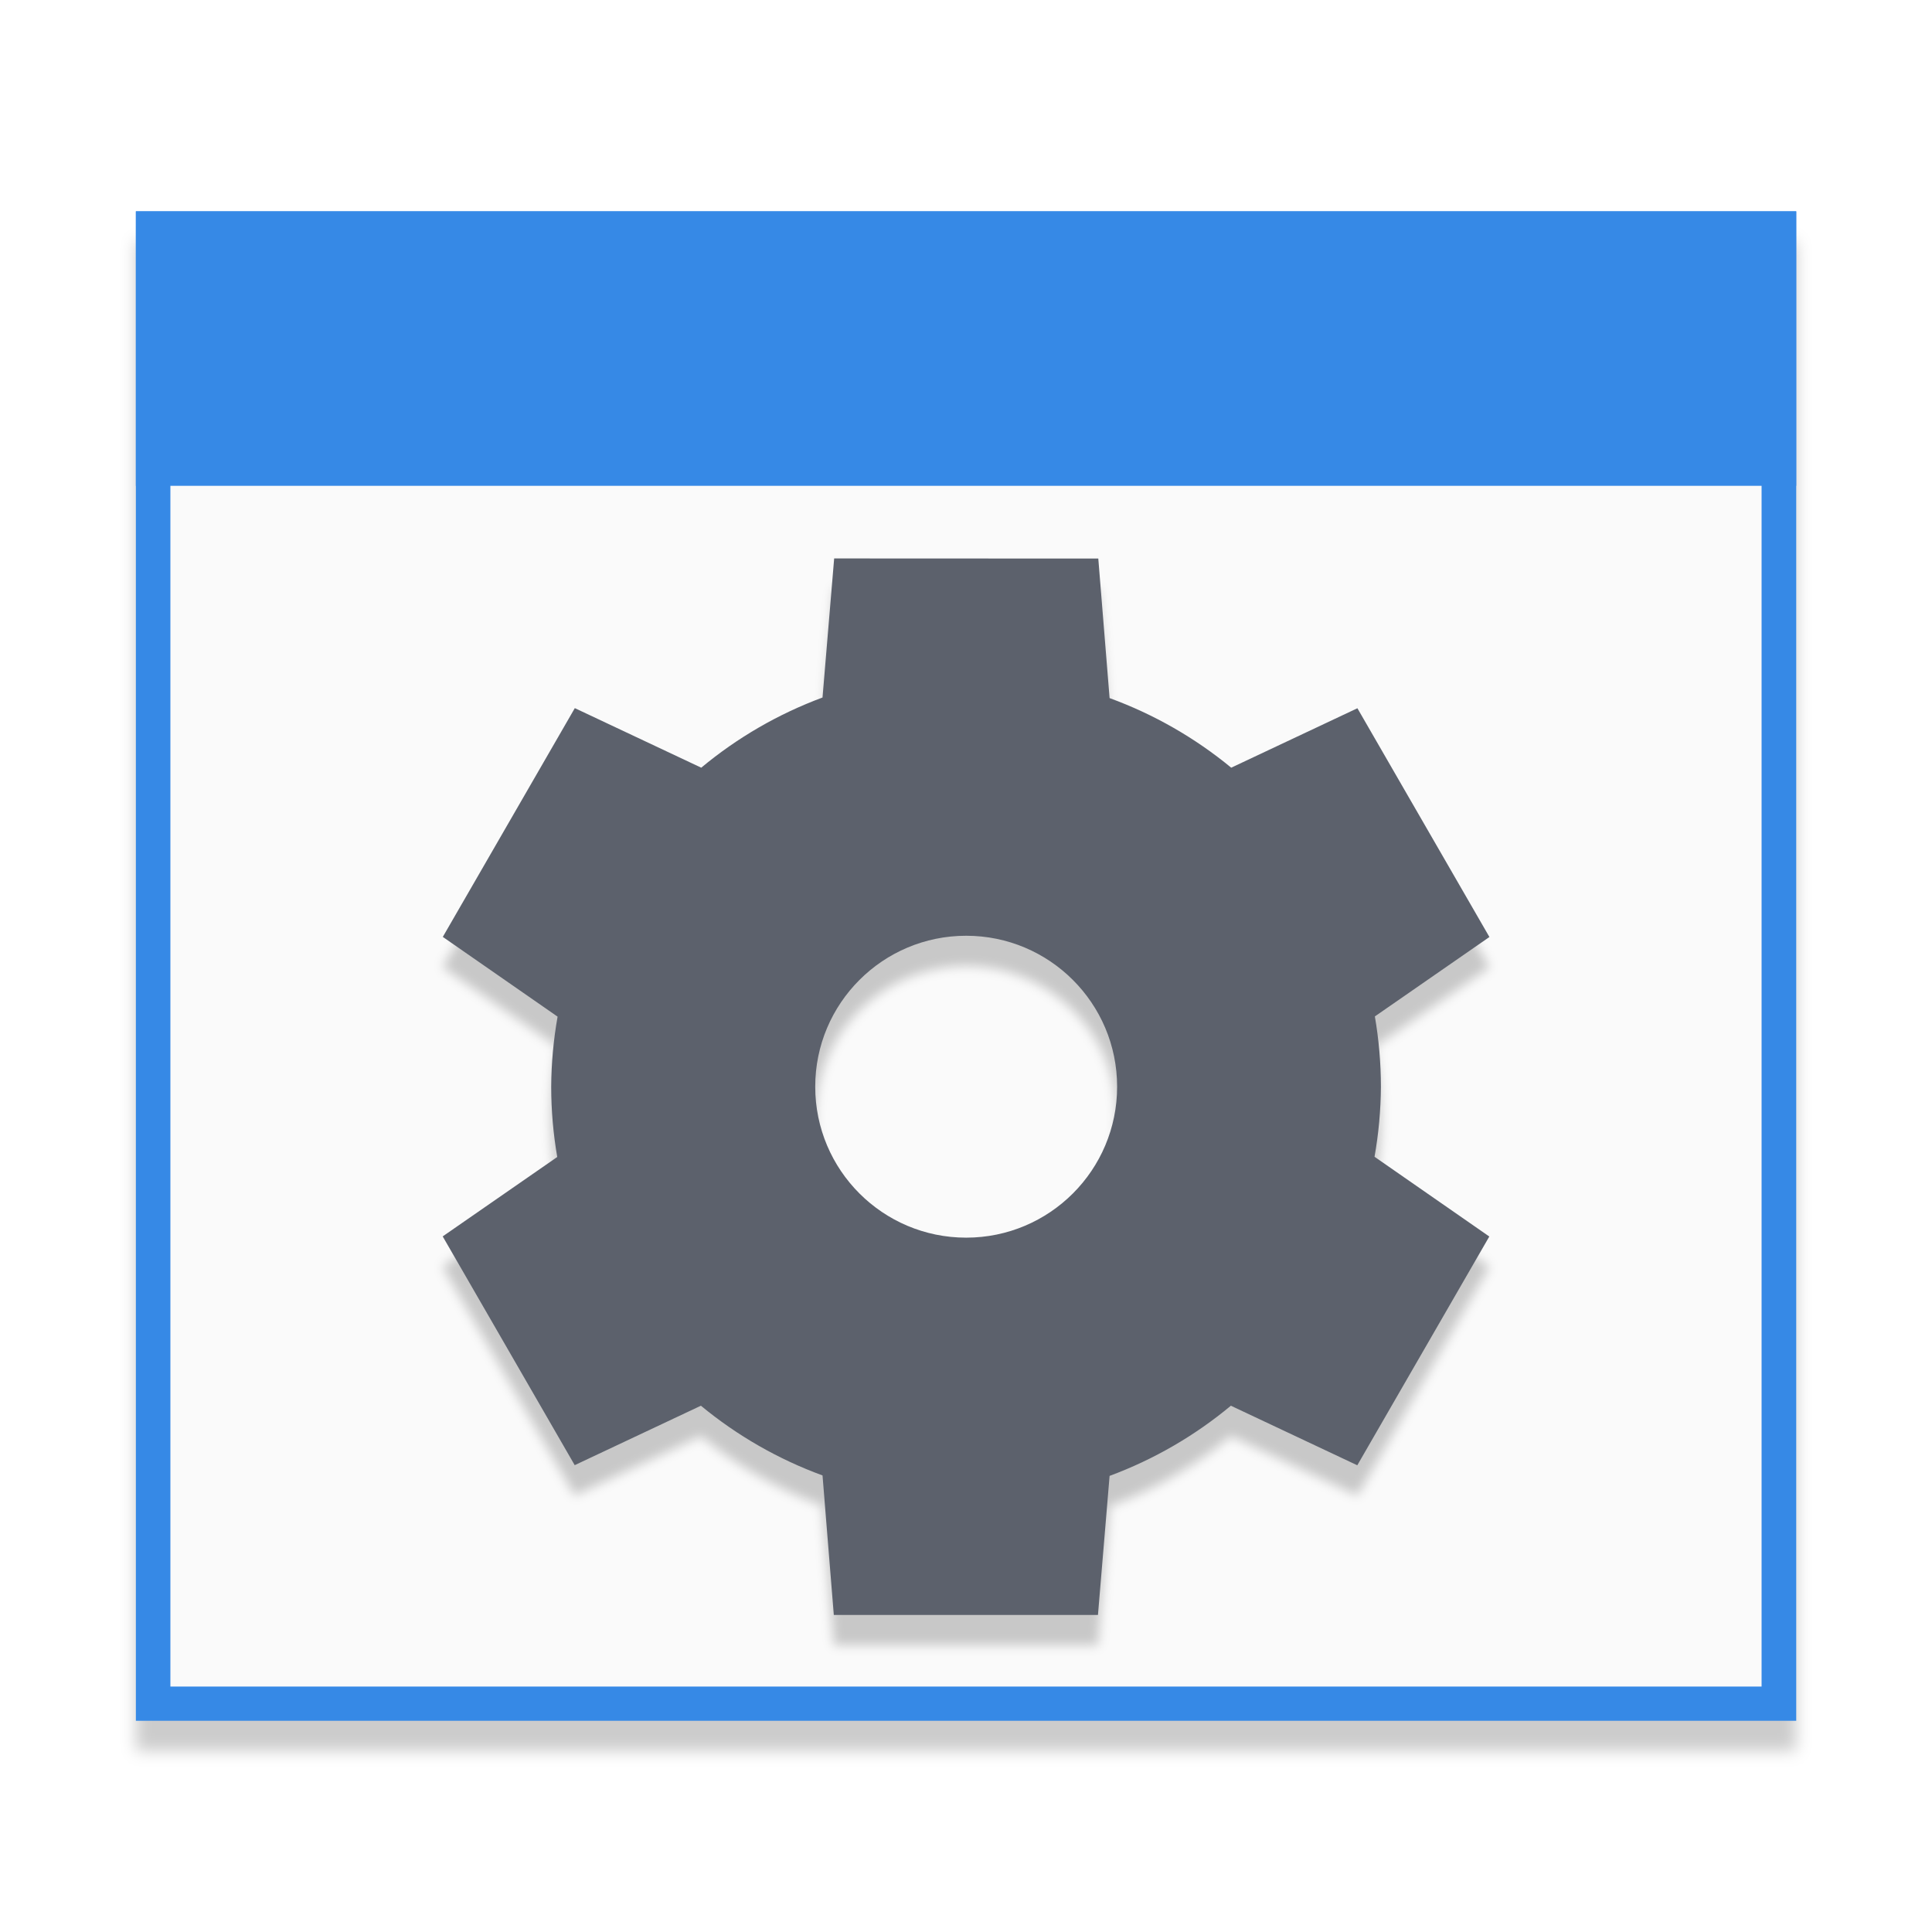
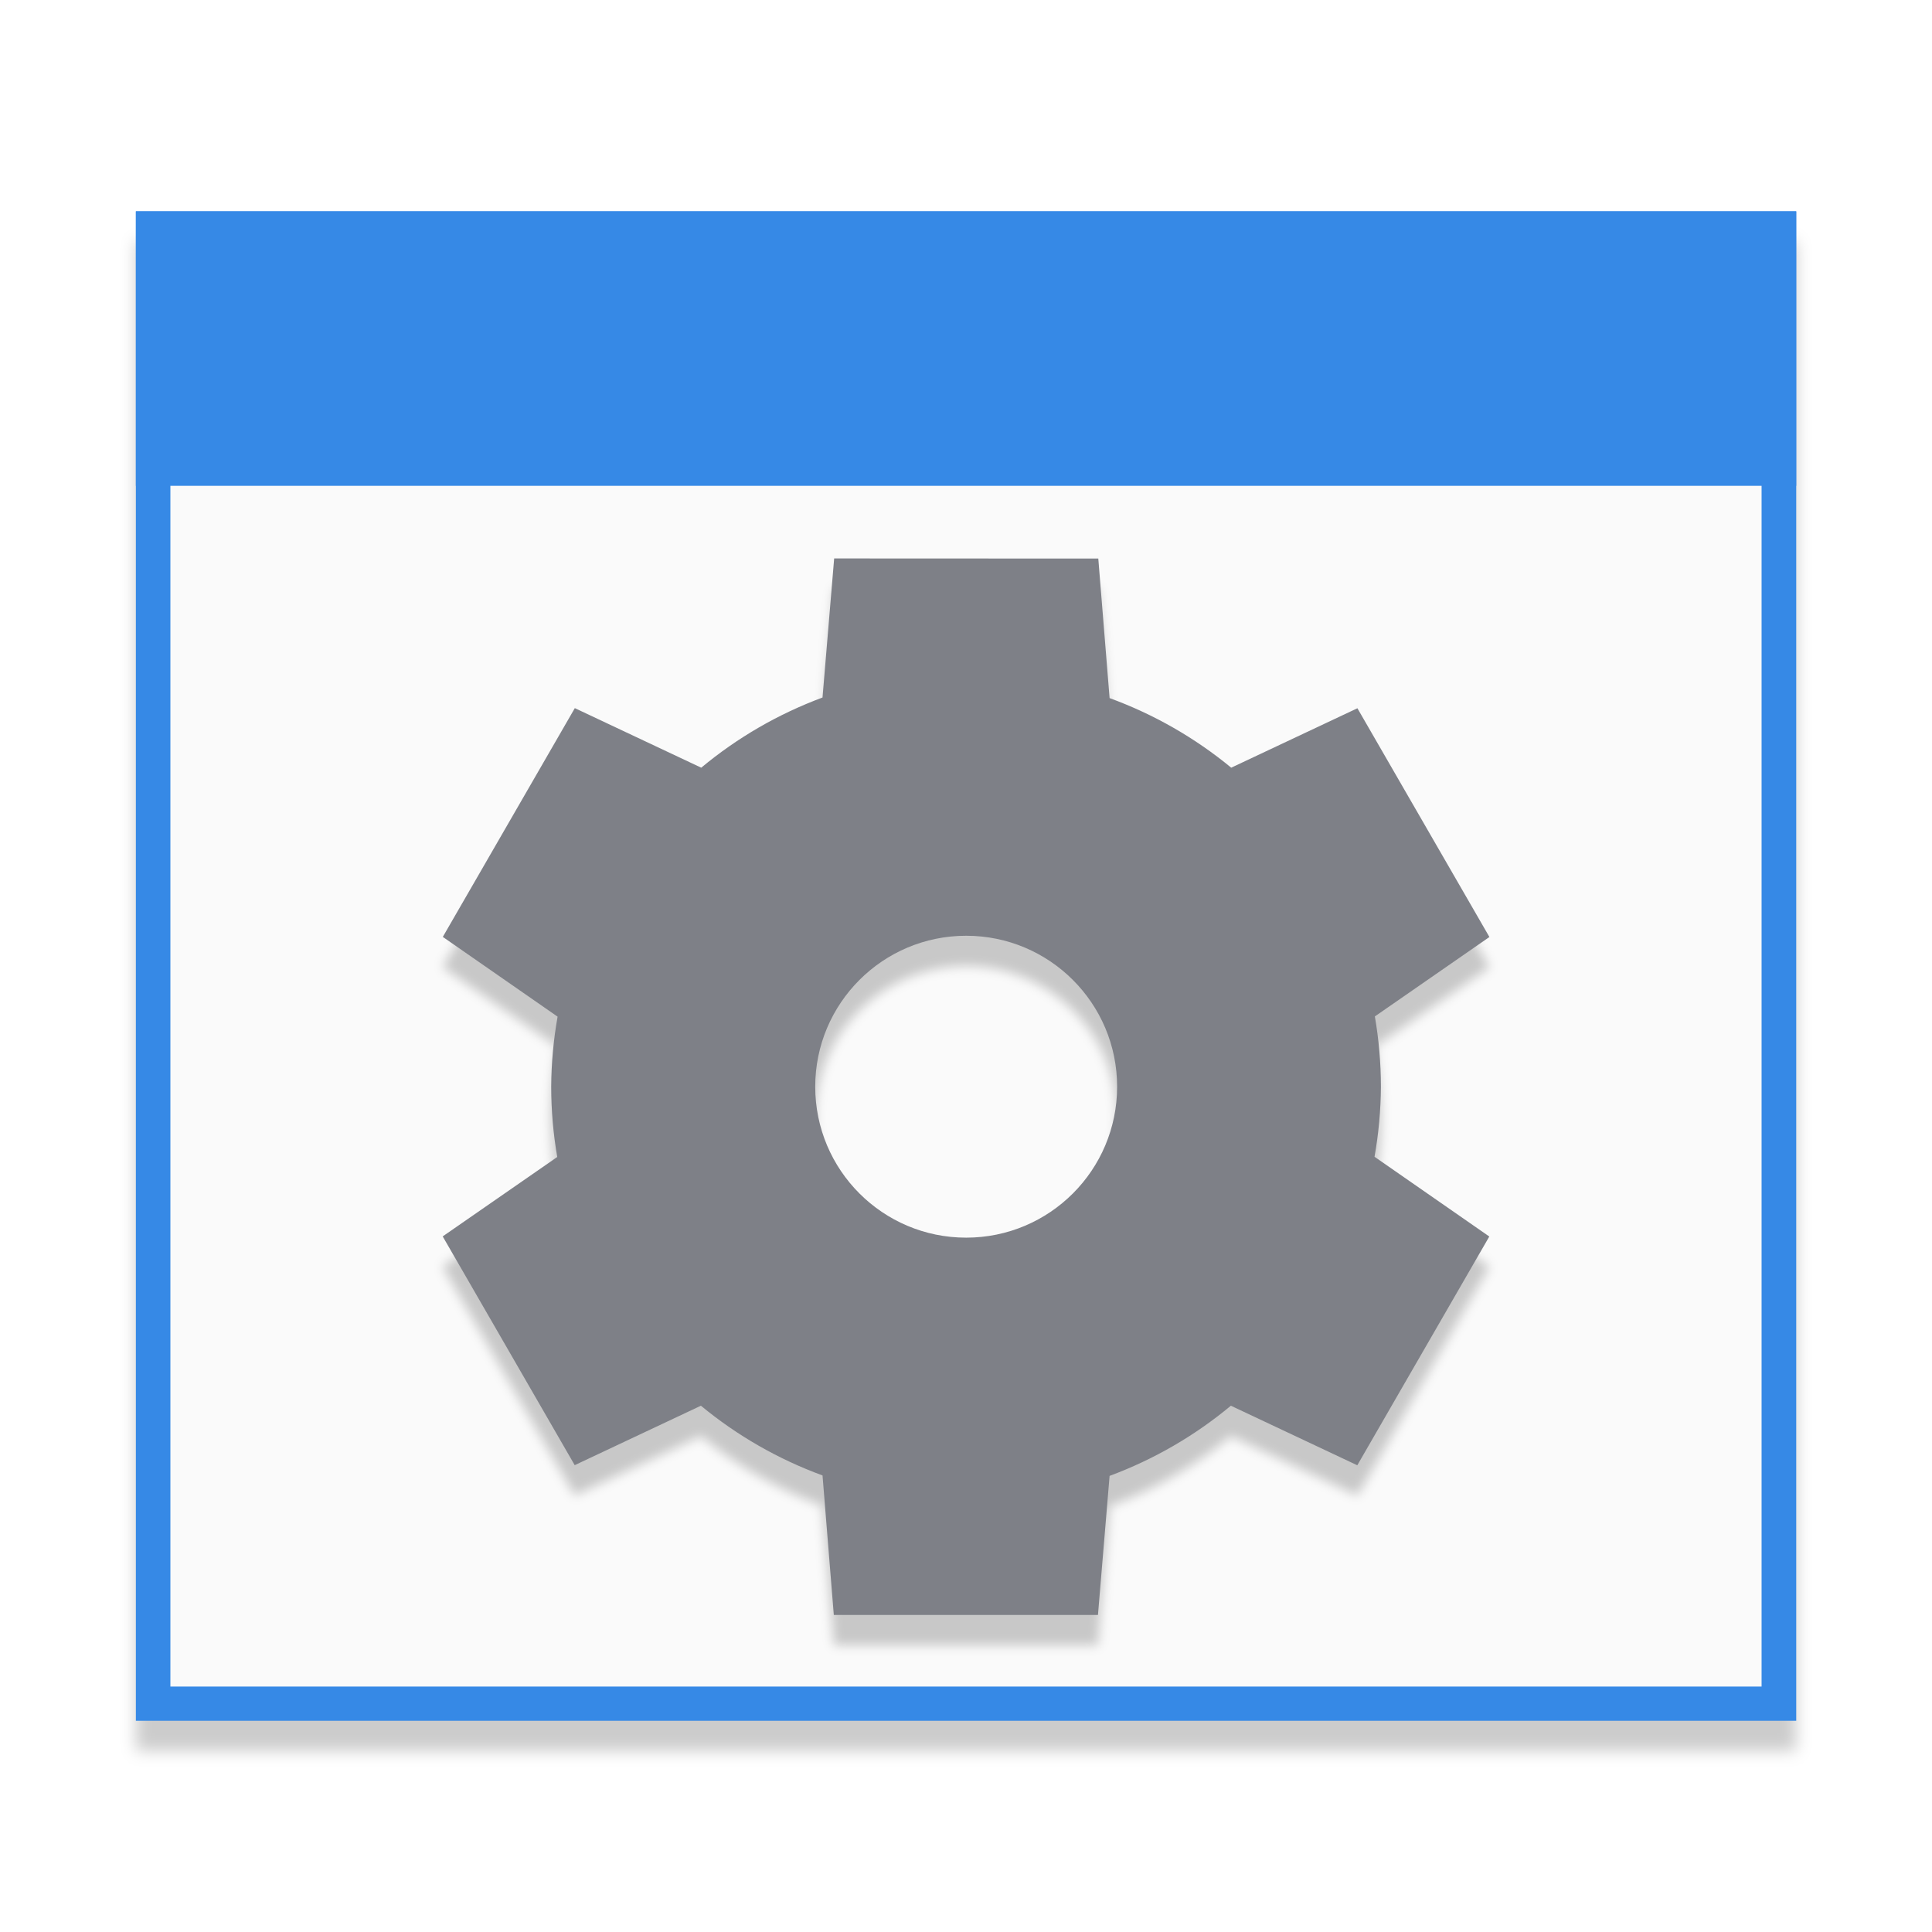
- <svg xmlns="http://www.w3.org/2000/svg" xmlns:ns1="http://www.openswatchbook.org/uri/2009/osb" xmlns:xlink="http://www.w3.org/1999/xlink" width="64" height="64" viewBox="0 0 16.933 16.933" version="1.1" id="svg8">
+ <svg xmlns="http://www.w3.org/2000/svg" width="64" height="64" viewBox="0 0 16.933 16.933" version="1.1" id="svg8">
  <defs id="defs2">
-     <filter color-interpolation-filters="sRGB" id="filter7554">
-       <feBlend mode="darken" in2="BackgroundImage" id="feBlend7556" />
-     </filter>
-     <linearGradient id="linearGradient3045">
-       <stop id="stop3047" offset="0" style="stop-color:#847784;stop-opacity:0.996" />
-       <stop id="stop3049" offset="1" style="stop-color:#695f69;stop-opacity:1" />
-     </linearGradient>
-     <linearGradient id="linearGradient4213">
-       <stop style="stop-color:#b1d7f3;stop-opacity:1" offset="0" id="stop4215" />
-       <stop style="stop-color:#8fafda;stop-opacity:1" offset="1" id="stop4217" />
-     </linearGradient>
-     <linearGradient ns1:paint="gradient" id="linearGradient5460">
-       <stop id="stop5462" offset="0" style="stop-color:#e6e6e6;stop-opacity:1" />
-       <stop id="stop5464" offset="1" style="stop-color:#ffffff;stop-opacity:1" />
-     </linearGradient>
-     <linearGradient ns1:paint="solid" id="linearGradient5476">
-       <stop id="stop5478" offset="0" style="stop-color:#772953;stop-opacity:1;" />
-     </linearGradient>
-     <filter id="filter4154" color-interpolation-filters="sRGB">
-       <feComposite operator="arithmetic" k4="0" result="composite1" k1="0" k2="1" k3="0" in2="SourceGraphic" id="feComposite4156" />
-       <feColorMatrix in="composite1" result="colormatrix1" values="0" type="saturate" id="feColorMatrix4158" />
-       <feFlood flood-color="rgb(72,59,72)" result="flood1" id="feFlood4160" />
-       <feBlend in="flood1" in2="colormatrix1" mode="multiply" result="blend1" id="feBlend4162" />
-       <feBlend result="blend2" in2="blend1" mode="screen" id="feBlend4164" />
-       <feColorMatrix in="blend2" result="colormatrix2" values="1" type="saturate" id="feColorMatrix4166" />
-       <feComposite in="colormatrix2" in2="SourceGraphic" result="composite2" operator="in" id="feComposite4168" />
-     </filter>
-     <clipPath id="clipPath3062" clipPathUnits="userSpaceOnUse">
-       <rect y="-194.968" x="34.168" height="445.935" width="475.665" id="rect3064" style="color:#000000;fill:url(#linearGradient3066);fill-opacity:1;fill-rule:nonzero;stroke:none;stroke-width:40;marker:none;visibility:visible;display:inline;overflow:visible;enable-background:new" />
-     </clipPath>
-     <linearGradient y2="288" x2="256" y1="50" x1="256" gradientTransform="matrix(1.858065,0,0,1.873679,4.438713,-288.6517)" gradientUnits="userSpaceOnUse" id="linearGradient3066" xlink:href="#linearGradient3045" />
-     <filter color-interpolation-filters="sRGB" id="filter7554-5">
-       <feBlend mode="darken" in2="BackgroundImage" id="feBlend7556-3" />
-     </filter>
    <filter style="color-interpolation-filters:sRGB" id="filter4575" x="-0.011" width="1.023" y="-0.013" height="1.025">
      <feGaussianBlur stdDeviation="0.069" id="feGaussianBlur4577" />
    </filter>
    <style id="current-color-scheme" type="text/css">
   .ColorScheme-Text { color:#5c616c; } .ColorScheme-Highlight { color:#5294e2; } .ColorScheme-ButtonBackground { color:#d3dae3; }
  </style>
    <filter style="color-interpolation-filters:sRGB" id="filter5267" x="-0.012" width="1.024" y="-0.012" height="1.024">
      <feGaussianBlur stdDeviation="0.046" id="feGaussianBlur5269" />
    </filter>
  </defs>
  <g id="layer1" transform="translate(0,-280.0666)">
    <rect style="opacity:0.2;fill:#000000;fill-opacity:1;stroke:none;stroke-width:0.304;stroke-opacity:1;filter:url(#filter4575)" id="rect4909-6" width="14.552" height="13.229" x="1.191" y="282.183" />
    <g id="g4929" transform="matrix(1.145833,0,0,1.136364,0.2811194,-37.54148)">
      <rect y="281.125" x="0.794" height="11.642" width="12.7" id="rect4909" style="opacity:1;fill:#3689e6;fill-opacity:1;stroke:none;stroke-width:0.267;stroke-opacity:1" />
      <rect y="281.39" x="1.058" height="11.113" width="12.171" id="rect4909-5" style="opacity:1;fill:#fafafa;fill-opacity:1;stroke:none;stroke-width:0.255;stroke-opacity:1" />
      <rect y="281.125" x="0.794" height="2.117" width="12.7" id="rect4907" style="opacity:1;fill:#3689e6;fill-opacity:1;stroke:none;stroke-width:0.285;stroke-opacity:1" />
    </g>
    <path id="path5242-5" d="m 7.311,285.226 -0.102,1.219 a 3.638,3.638 0 0 0 -1.063,0.615 l -1.108,-0.522 -1.157,2.005 1.006,0.699 a 3.638,3.638 0 0 0 -0.056,0.614 3.638,3.638 0 0 0 0.053,0.616 l -1.004,0.696 1.157,2.005 1.106,-0.521 a 3.638,3.638 0 0 0 1.066,0.611 l 0.099,1.223 h 2.315 l 0.102,-1.219 a 3.638,3.638 0 0 0 1.063,-0.615 l 1.108,0.522 1.157,-2.005 -1.006,-0.699 a 3.638,3.638 0 0 0 0.056,-0.614 3.638,3.638 0 0 0 -0.053,-0.616 l 1.004,-0.696 -1.157,-2.005 -1.106,0.521 a 3.638,3.638 0 0 0 -1.066,-0.611 l -0.099,-1.223 z m 1.157,3.307 a 1.323,1.323 0 0 1 1.323,1.323 1.323,1.323 0 0 1 -1.323,1.323 1.323,1.323 0 0 1 -1.323,-1.323 1.323,1.323 0 0 1 1.323,-1.323 z" class="ColorScheme-Text" style="color:#5c616c;opacity:0.2;fill:#000000;stroke-width:0.661;filter:url(#filter5267)" />
-     <path id="path5242" d="m 7.311,284.961 -0.102,1.219 a 3.638,3.638 0 0 0 -1.063,0.615 l -1.108,-0.522 -1.157,2.005 1.006,0.699 a 3.638,3.638 0 0 0 -0.056,0.614 3.638,3.638 0 0 0 0.053,0.616 l -1.004,0.696 1.157,2.005 1.106,-0.521 a 3.638,3.638 0 0 0 1.066,0.611 l 0.099,1.223 h 2.315 l 0.102,-1.219 a 3.638,3.638 0 0 0 1.063,-0.615 l 1.108,0.522 1.157,-2.005 -1.006,-0.699 a 3.638,3.638 0 0 0 0.056,-0.614 3.638,3.638 0 0 0 -0.053,-0.616 l 1.004,-0.696 -1.157,-2.005 -1.106,0.521 A 3.638,3.638 0 0 0 9.725,286.185 l -0.099,-1.223 z m 1.157,3.307 a 1.323,1.323 0 0 1 1.323,1.323 1.323,1.323 0 0 1 -1.323,1.323 1.323,1.323 0 0 1 -1.323,-1.323 1.323,1.323 0 0 1 1.323,-1.323 z" class="ColorScheme-Text" style="color:#5c616c;opacity:1;fill:currentColor;stroke-width:0.661" />
+     <path id="path5242" d="m 7.311,284.961 -0.102,1.219 a 3.638,3.638 0 0 0 -1.063,0.615 l -1.108,-0.522 -1.157,2.005 1.006,0.699 a 3.638,3.638 0 0 0 -0.056,0.614 3.638,3.638 0 0 0 0.053,0.616 l -1.004,0.696 1.157,2.005 1.106,-0.521 a 3.638,3.638 0 0 0 1.066,0.611 l 0.099,1.223 h 2.315 l 0.102,-1.219 a 3.638,3.638 0 0 0 1.063,-0.615 l 1.108,0.522 1.157,-2.005 -1.006,-0.699 a 3.638,3.638 0 0 0 0.056,-0.614 3.638,3.638 0 0 0 -0.053,-0.616 l 1.004,-0.696 -1.157,-2.005 -1.106,0.521 A 3.638,3.638 0 0 0 9.725,286.185 l -0.099,-1.223 z m 1.157,3.307 a 1.323,1.323 0 0 1 1.323,1.323 1.323,1.323 0 0 1 -1.323,1.323 1.323,1.323 0 0 1 -1.323,-1.323 1.323,1.323 0 0 1 1.323,-1.323 z" class="ColorScheme-Text" style="color:#5c616c;opacity:1;fill:#7e8087;stroke-width:0.661" />
  </g>
</svg>
